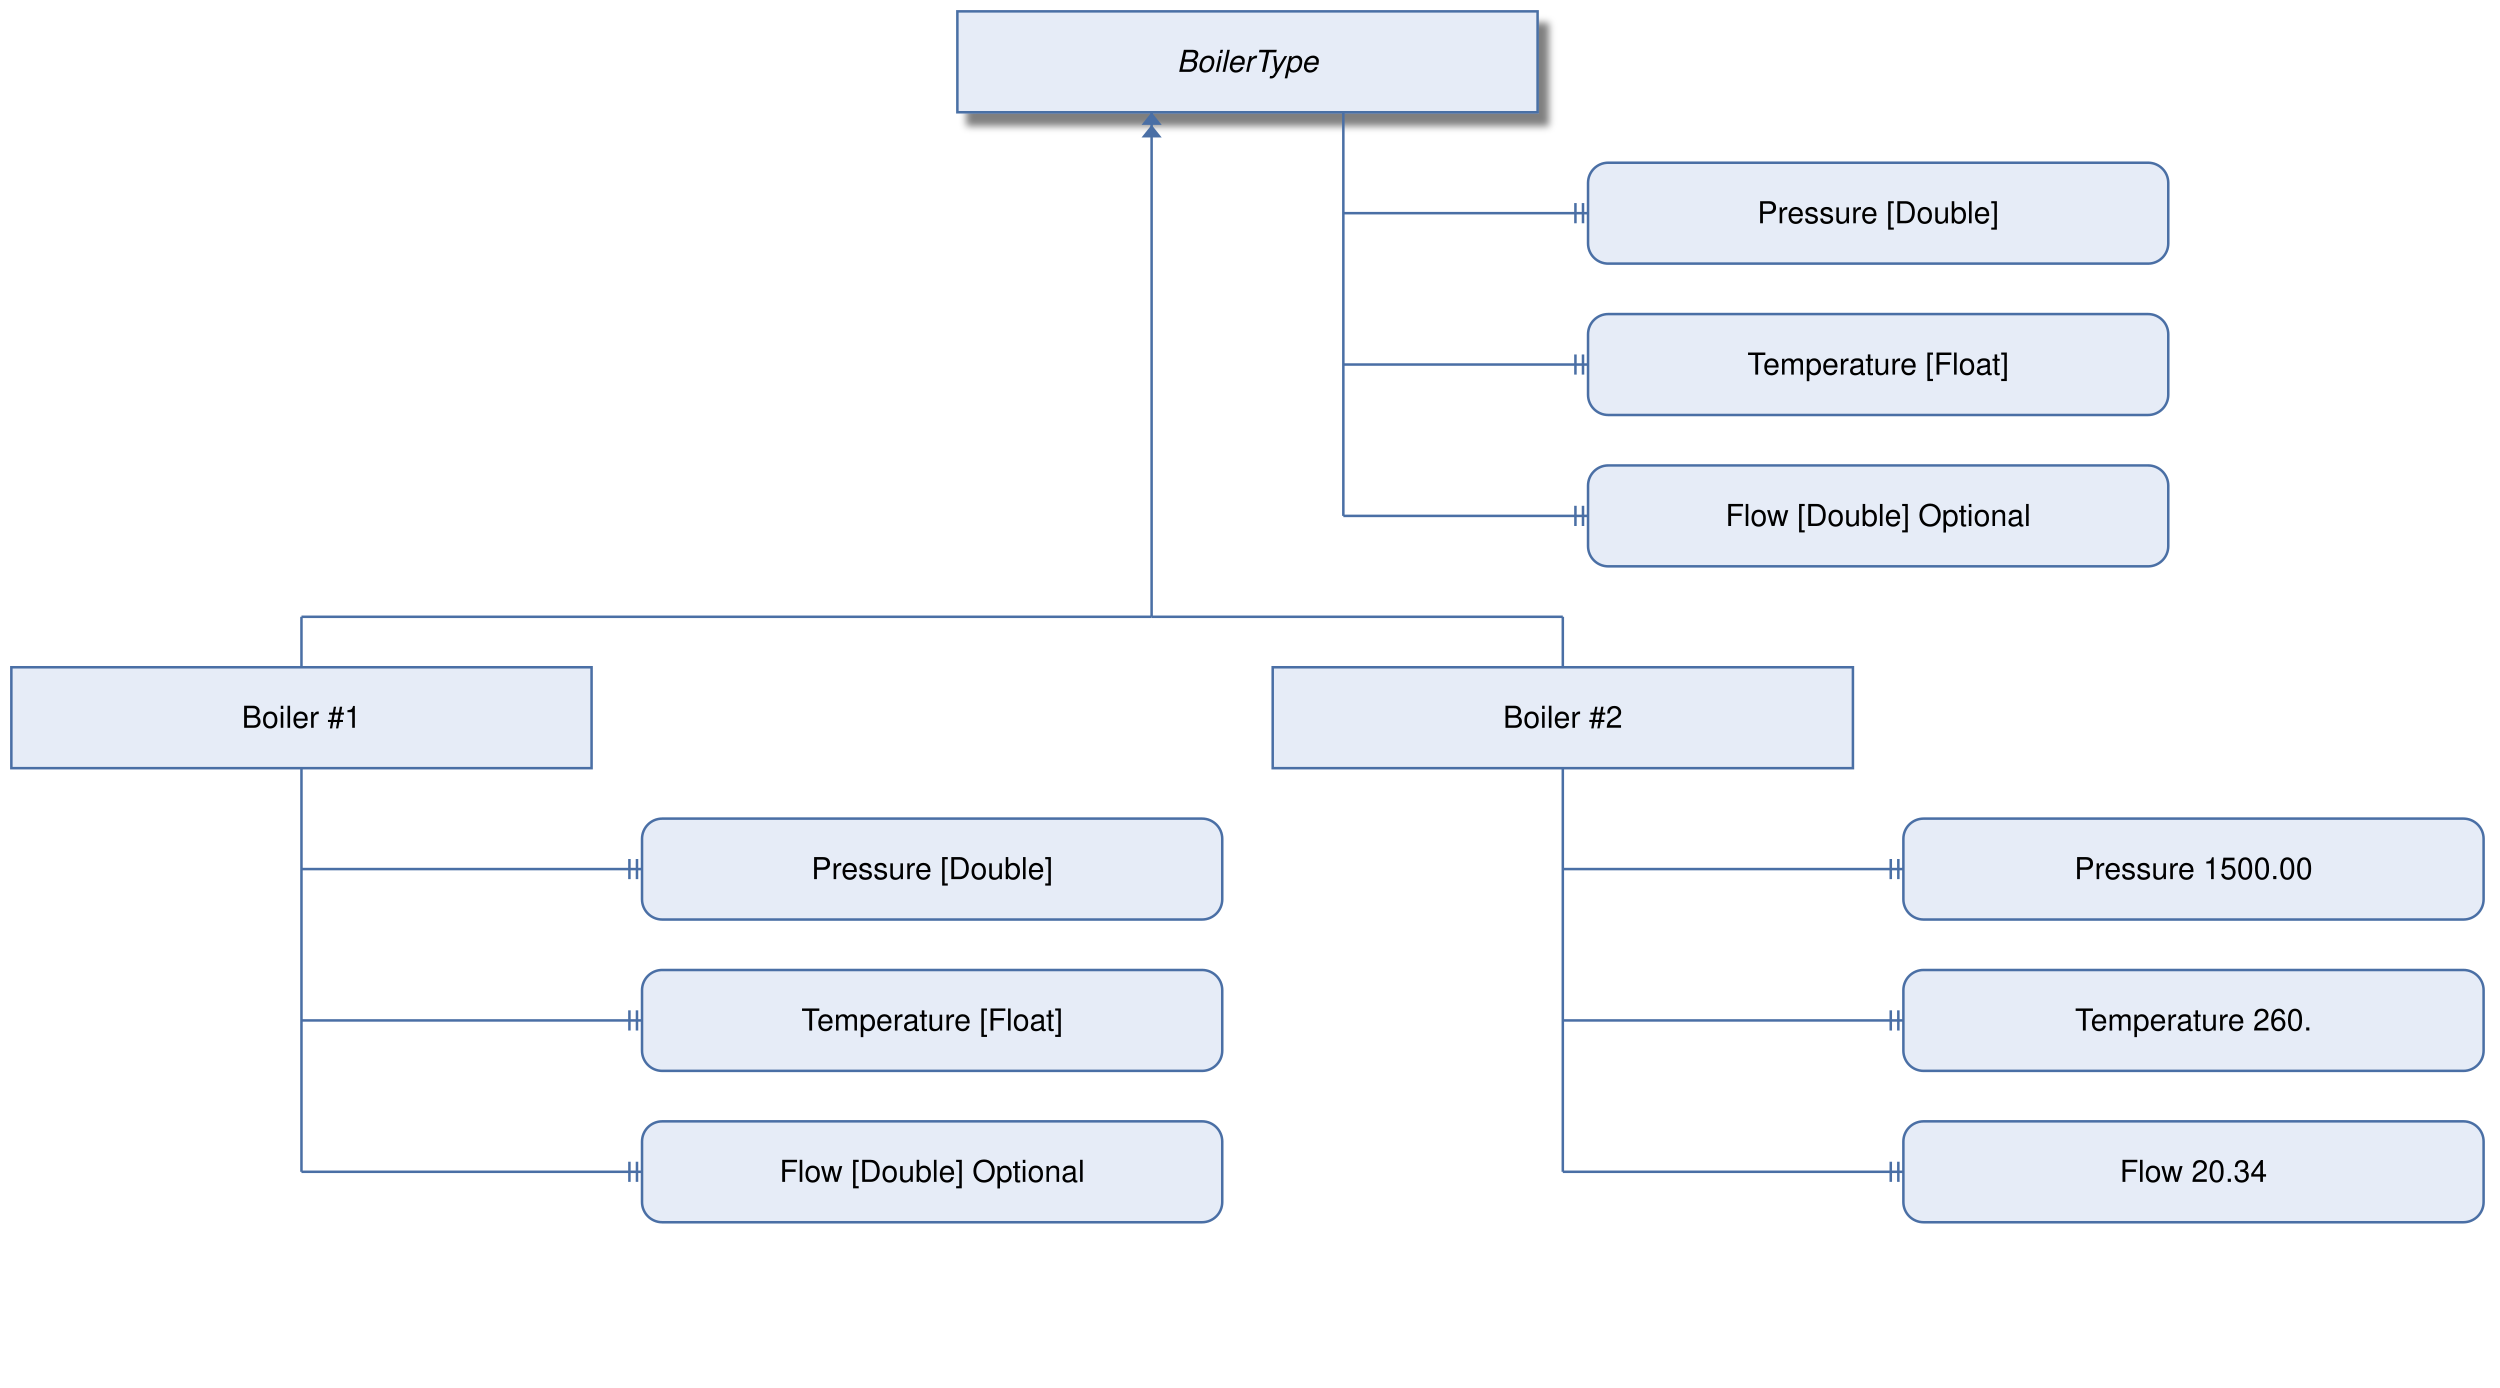
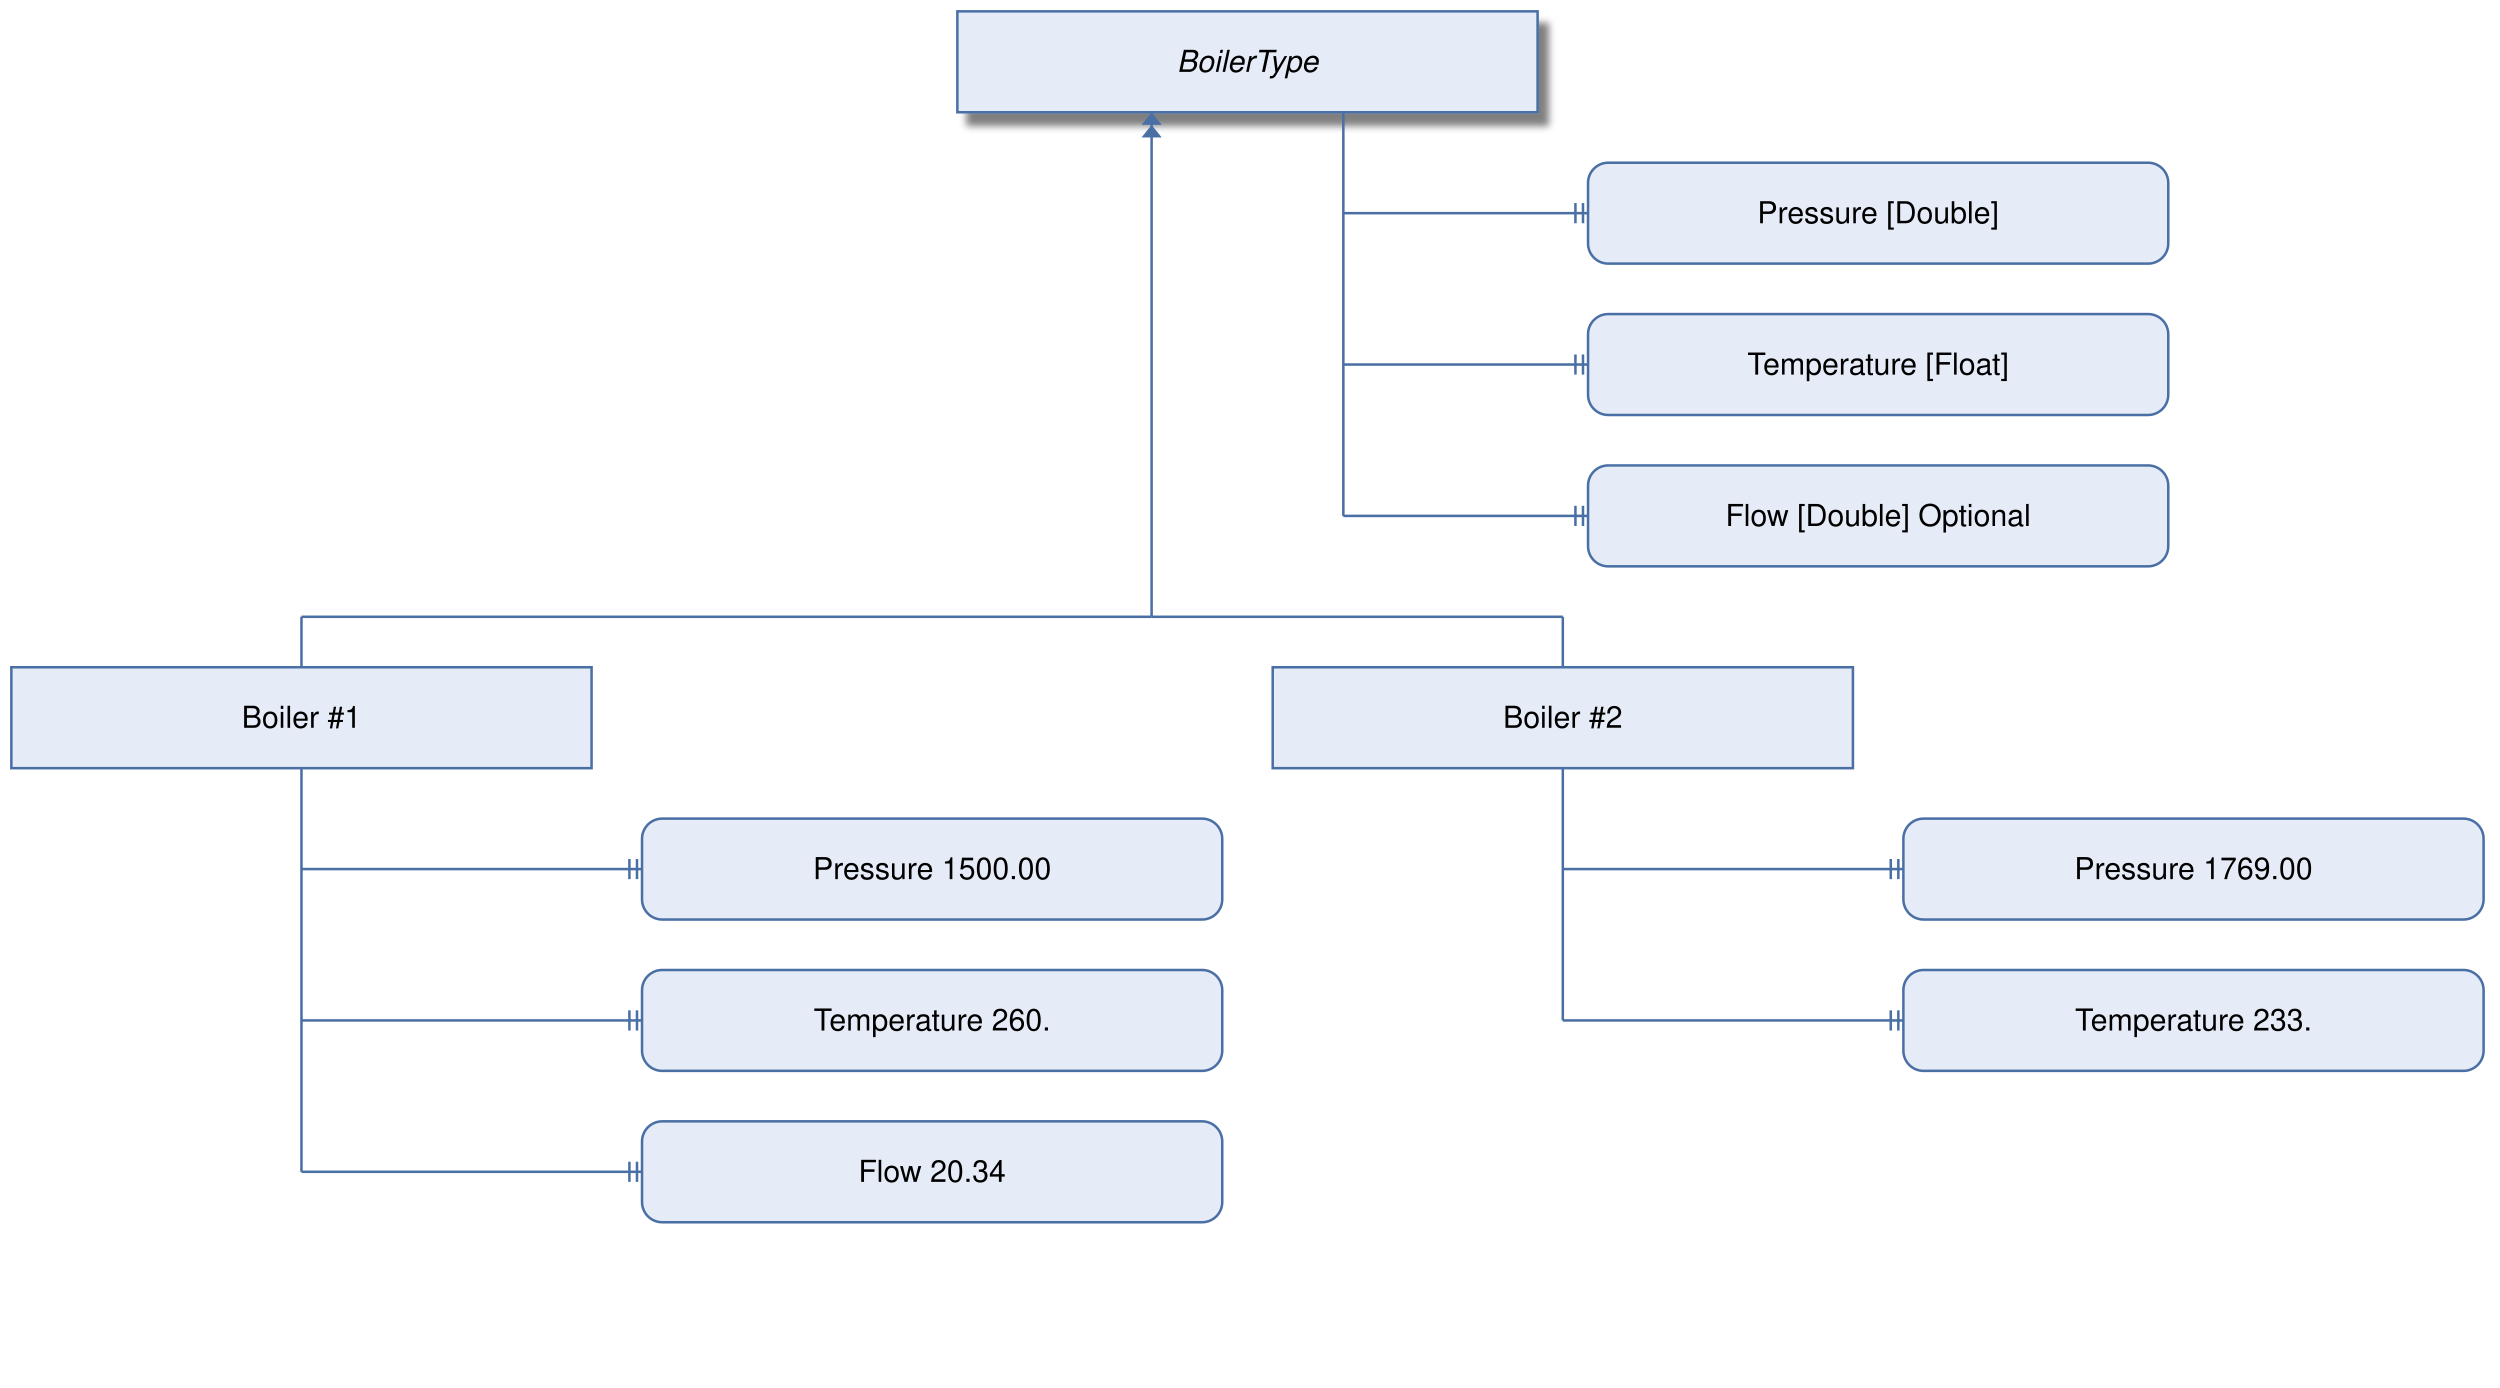
<svg xmlns="http://www.w3.org/2000/svg" width="991px" height="550px" viewBox="-0.5 -0.5 991 550">
  <defs>
    <filter id="node-shadow" x="-20%" y="-20%" width="150%" height="150%">
      <feDropShadow dx="4" dy="5" stdDeviation="1.5" flood-color="#000000" flood-opacity="0.5" />
    </filter>
    <marker id="has-type-definition" viewBox="0 0 10 8" markerWidth="10" markerHeight="8" refX="10" refY="4" orient="auto-start-reverse" markerUnits="userSpaceOnUse">
      <path d="M0,0 L5,4 L0,8 Z M5,0 L10,4 L5,8 Z" fill="context-stroke" />
    </marker>
    <marker id="has-component" viewBox="0 0 4 8" markerWidth="4" markerHeight="8" refX="4" refY="4" orient="auto" markerUnits="userSpaceOnUse">
      <path d="M3,0 L3,8" fill="none" stroke="context-stroke" stroke-width="1" />
    </marker>
    <marker id="has-property" viewBox="0 0 7 8" markerWidth="7" markerHeight="8" refX="7" refY="4" orient="auto" markerUnits="userSpaceOnUse">
      <path d="M2,0 L2,8 M5,0 L5,8" fill="none" stroke="context-stroke" stroke-width="1" />
    </marker>
  </defs>
  <g>
    <g filter="url(#node-shadow)">
      <rect x="379" y="4" width="230" height="40" fill="#e6ecf7" stroke="#4a6fa5" pointer-events="all" />
    </g>
    <text x="494" y="28" text-anchor="middle" font-family="Helvetica" font-size="12" font-style="italic" fill="#000000">BoilerType</text>
    <g>
      <rect x="629" y="64" width="230" height="40" rx="8" fill="#e6ecf7" stroke="#4a6fa5" pointer-events="all" />
    </g>
    <text x="744" y="88" text-anchor="middle" font-family="Helvetica" font-size="12" font-style="normal" fill="#000000">Pressure [Double]</text>
    <g>
      <rect x="629" y="124" width="230" height="40" rx="8" fill="#e6ecf7" stroke="#4a6fa5" pointer-events="all" />
    </g>
    <text x="744" y="148" text-anchor="middle" font-family="Helvetica" font-size="12" font-style="normal" fill="#000000">Temperature [Float]</text>
    <g>
      <rect x="629" y="184" width="230" height="40" rx="8" fill="#e6ecf7" stroke="#4a6fa5" pointer-events="all" />
    </g>
    <text x="744" y="208" text-anchor="middle" font-family="Helvetica" font-size="12" font-style="normal" fill="#000000">Flow [Double] Optional</text>
    <g>
      <rect x="4" y="264" width="230" height="40" fill="#e6ecf7" stroke="#4a6fa5" pointer-events="all" />
    </g>
    <text x="119" y="288" text-anchor="middle" font-family="Helvetica" font-size="12" font-style="normal" fill="#000000">Boiler #1</text>
    <g>
      <rect x="254" y="324" width="230" height="40" rx="8" fill="#e6ecf7" stroke="#4a6fa5" pointer-events="all" />
    </g>
-     <text x="369" y="348" text-anchor="middle" font-family="Helvetica" font-size="12" font-style="normal" fill="#000000">Pressure [Double]</text>
+     <text x="369" y="348" text-anchor="middle" font-family="Helvetica" font-size="12" font-style="normal" fill="#000000">Pressure 1500.00</text>
    <g>
      <rect x="254" y="384" width="230" height="40" rx="8" fill="#e6ecf7" stroke="#4a6fa5" pointer-events="all" />
    </g>
-     <text x="369" y="408" text-anchor="middle" font-family="Helvetica" font-size="12" font-style="normal" fill="#000000">Temperature [Float]</text>
+     <text x="369" y="408" text-anchor="middle" font-family="Helvetica" font-size="12" font-style="normal" fill="#000000">Temperature 260.</text>
    <g>
      <rect x="254" y="444" width="230" height="40" rx="8" fill="#e6ecf7" stroke="#4a6fa5" pointer-events="all" />
    </g>
-     <text x="369" y="468" text-anchor="middle" font-family="Helvetica" font-size="12" font-style="normal" fill="#000000">Flow [Double] Optional</text>
+     <text x="369" y="468" text-anchor="middle" font-family="Helvetica" font-size="12" font-style="normal" fill="#000000">Flow 20.34</text>
    <g>
      <rect x="504" y="264" width="230" height="40" fill="#e6ecf7" stroke="#4a6fa5" pointer-events="all" />
    </g>
    <text x="619" y="288" text-anchor="middle" font-family="Helvetica" font-size="12" font-style="normal" fill="#000000">Boiler #2</text>
    <g>
      <rect x="754" y="324" width="230" height="40" rx="8" fill="#e6ecf7" stroke="#4a6fa5" pointer-events="all" />
    </g>
-     <text x="869" y="348" text-anchor="middle" font-family="Helvetica" font-size="12" font-style="normal" fill="#000000">Pressure 1500.00</text>
+     <text x="869" y="348" text-anchor="middle" font-family="Helvetica" font-size="12" font-style="normal" fill="#000000">Pressure 1769.00</text>
    <g>
      <rect x="754" y="384" width="230" height="40" rx="8" fill="#e6ecf7" stroke="#4a6fa5" pointer-events="all" />
    </g>
-     <text x="869" y="408" text-anchor="middle" font-family="Helvetica" font-size="12" font-style="normal" fill="#000000">Temperature 260.</text>
-     <g>
-       <rect x="754" y="444" width="230" height="40" rx="8" fill="#e6ecf7" stroke="#4a6fa5" pointer-events="all" />
-     </g>
-     <text x="869" y="468" text-anchor="middle" font-family="Helvetica" font-size="12" font-style="normal" fill="#000000">Flow 20.34</text>
+     <text x="869" y="408" text-anchor="middle" font-family="Helvetica" font-size="12" font-style="normal" fill="#000000">Temperature 233.</text>
    <line x1="532" y1="44.00" x2="532" y2="204" stroke="#4a6fa5" stroke-width="1" />
    <line x1="532" y1="84" x2="629" y2="84" stroke="#4a6fa5" stroke-width="1" marker-end="url(#has-property)" />
    <line x1="532" y1="144" x2="629" y2="144" stroke="#4a6fa5" stroke-width="1" marker-end="url(#has-property)" />
    <line x1="532" y1="204" x2="629" y2="204" stroke="#4a6fa5" stroke-width="1" marker-end="url(#has-property)" />
    <line x1="456" y1="44.00" x2="456" y2="244" stroke="#4a6fa5" stroke-width="1" marker-start="url(#has-type-definition)" />
    <line x1="456" y1="244" x2="119" y2="244" stroke="#4a6fa5" stroke-width="1" />
    <line x1="119" y1="244" x2="119" y2="264" stroke="#4a6fa5" stroke-width="1" />
    <line x1="456" y1="244" x2="619" y2="244" stroke="#4a6fa5" stroke-width="1" />
    <line x1="619" y1="244" x2="619" y2="264" stroke="#4a6fa5" stroke-width="1" />
    <line x1="119" y1="304.00" x2="119" y2="464" stroke="#4a6fa5" stroke-width="1" />
    <line x1="119" y1="344" x2="254" y2="344" stroke="#4a6fa5" stroke-width="1" marker-end="url(#has-property)" />
    <line x1="119" y1="404" x2="254" y2="404" stroke="#4a6fa5" stroke-width="1" marker-end="url(#has-property)" />
    <line x1="119" y1="464" x2="254" y2="464" stroke="#4a6fa5" stroke-width="1" marker-end="url(#has-property)" />
-     <line x1="619" y1="304.00" x2="619" y2="464" stroke="#4a6fa5" stroke-width="1" />
+     <line x1="619" y1="304.00" x2="619" y2="404" stroke="#4a6fa5" stroke-width="1" />
    <line x1="619" y1="344" x2="754" y2="344" stroke="#4a6fa5" stroke-width="1" marker-end="url(#has-property)" />
    <line x1="619" y1="404" x2="754" y2="404" stroke="#4a6fa5" stroke-width="1" marker-end="url(#has-property)" />
-     <line x1="619" y1="464" x2="754" y2="464" stroke="#4a6fa5" stroke-width="1" marker-end="url(#has-property)" />
  </g>
</svg>
